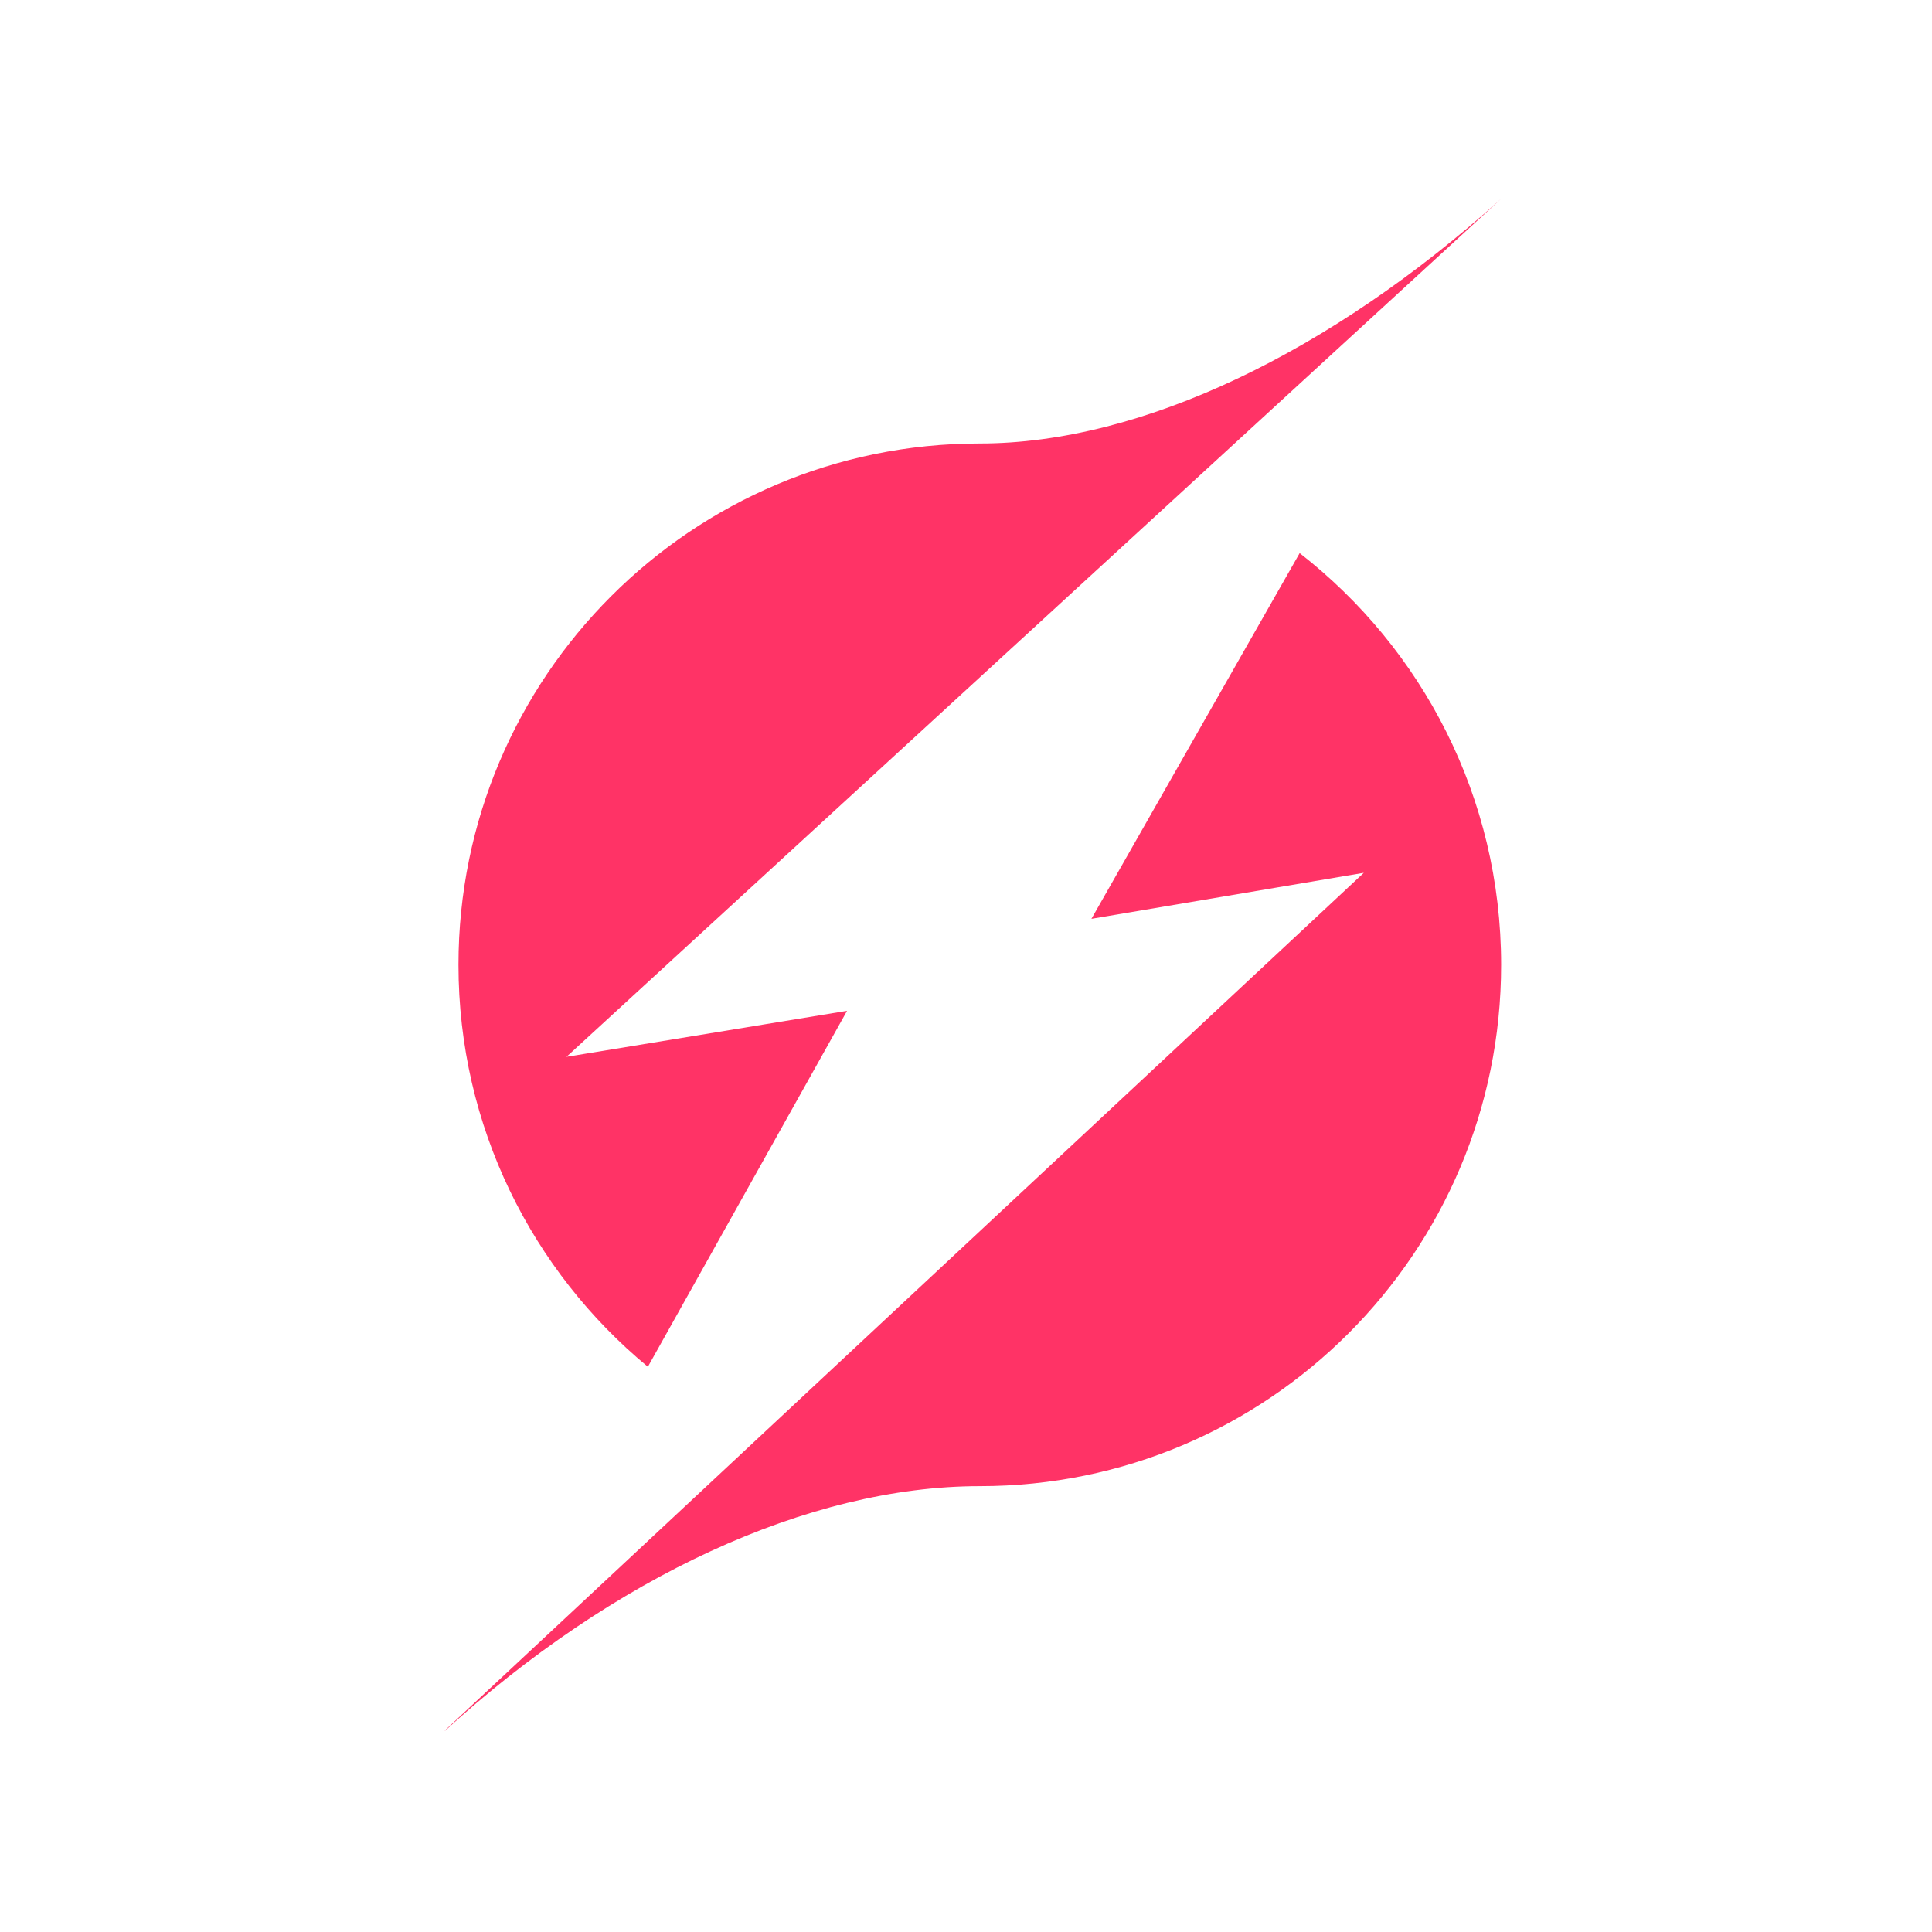
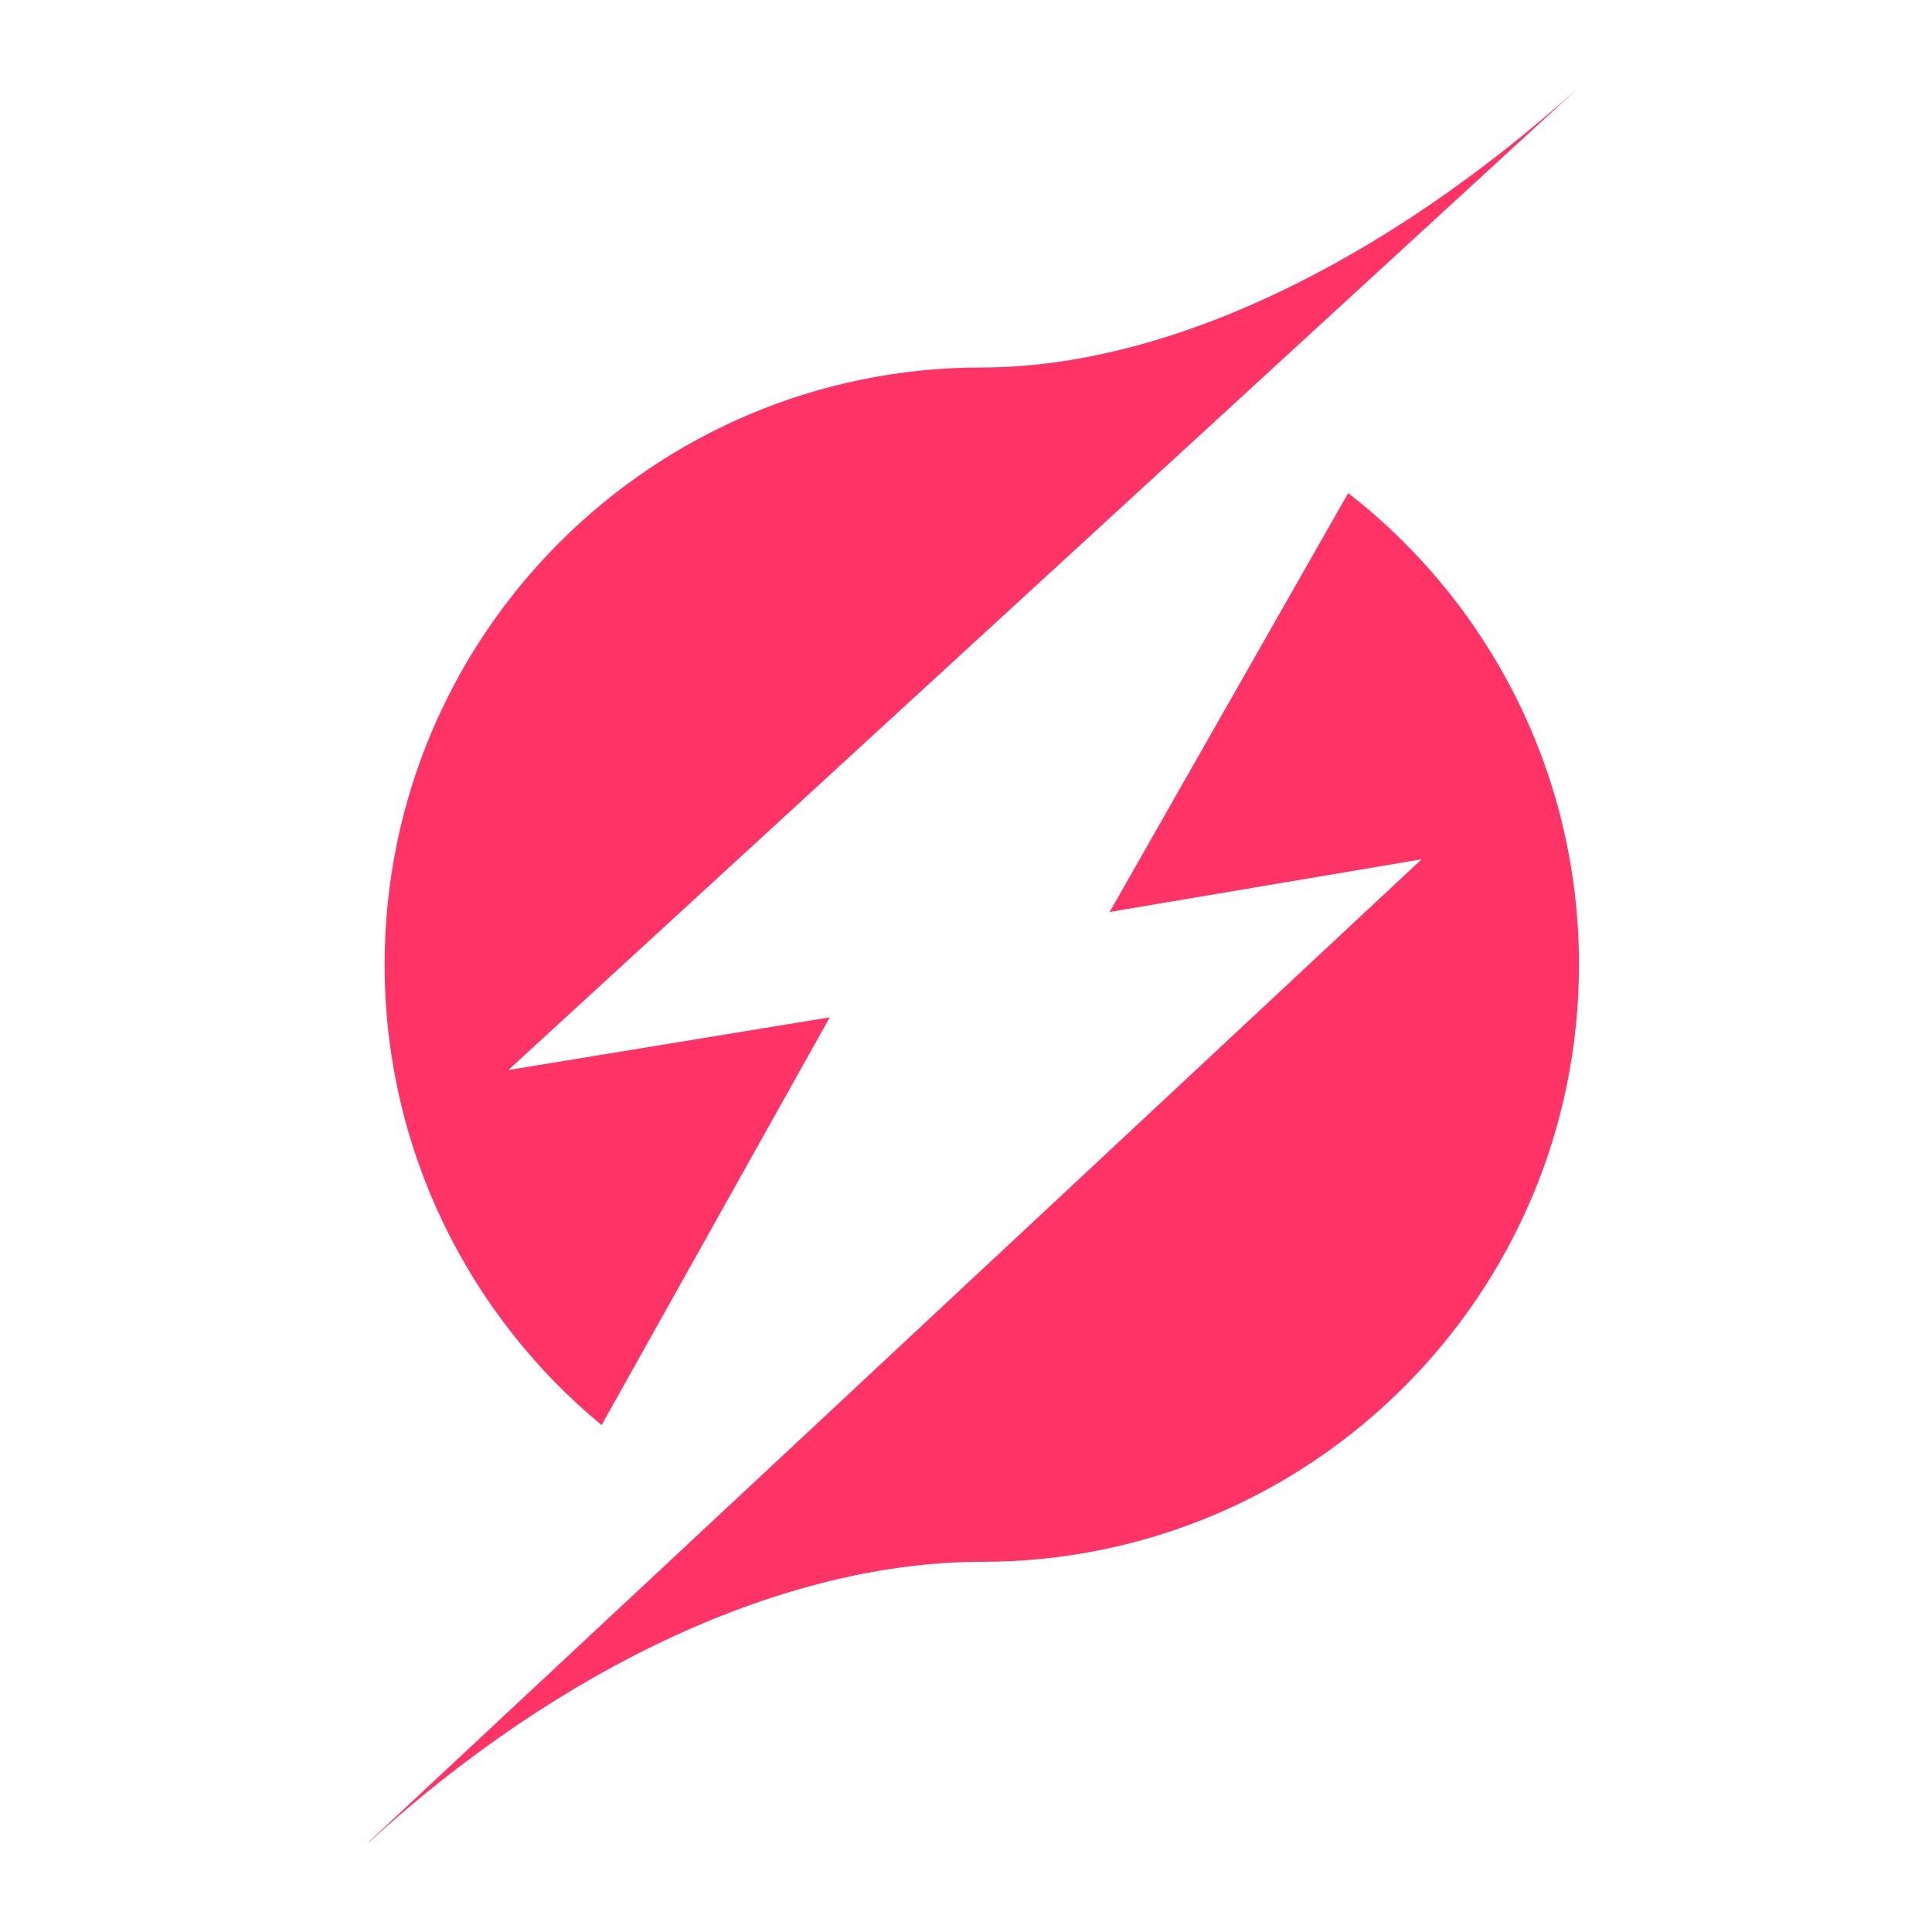
- <svg xmlns="http://www.w3.org/2000/svg" width="126" height="126" viewBox="0 0 126 126" fill="none">
-   <path d="M36.944 68.923L55.243 65.923L42.252 89.139C34.709 82.903 29.901 73.475 29.9 62.923C29.9 44.145 45.123 28.923 63.9 28.923C74.465 28.923 86.776 22.968 97.86 13L36.944 68.923Z" fill="#FF3366" />
-   <path d="M84.761 36.073C92.756 42.294 97.9 52.008 97.9 62.923C97.9 81.7 82.678 96.923 63.9 96.923C52.708 96.923 39.95 102.896 29 112.896C29 112.896 29.018 112.869 29.056 112.817L88.944 56.923L71.18 59.923L84.761 36.073Z" fill="#FF3366" />
+ <svg xmlns="http://www.w3.org/2000/svg" width="110" height="110" viewBox="0 0 110 110" fill="none">
+   <path d="M28.944 60.923L47.243 57.923L34.252 81.139C26.709 74.903 21.901 65.475 21.9 54.923C21.9 36.145 37.123 20.923 55.9 20.923C66.465 20.923 78.776 14.968 89.86 5L28.944 60.923Z" fill="#FF3366" />
+   <path d="M76.761 28.073C84.756 34.294 89.9 44.008 89.9 54.923C89.9 73.7 74.678 88.923 55.9 88.923C44.708 88.923 31.95 94.897 21 104.896C21 104.896 21.018 104.869 21.056 104.817L80.944 48.923L63.18 51.923L76.761 28.073Z" fill="#FF3366" />
</svg>
